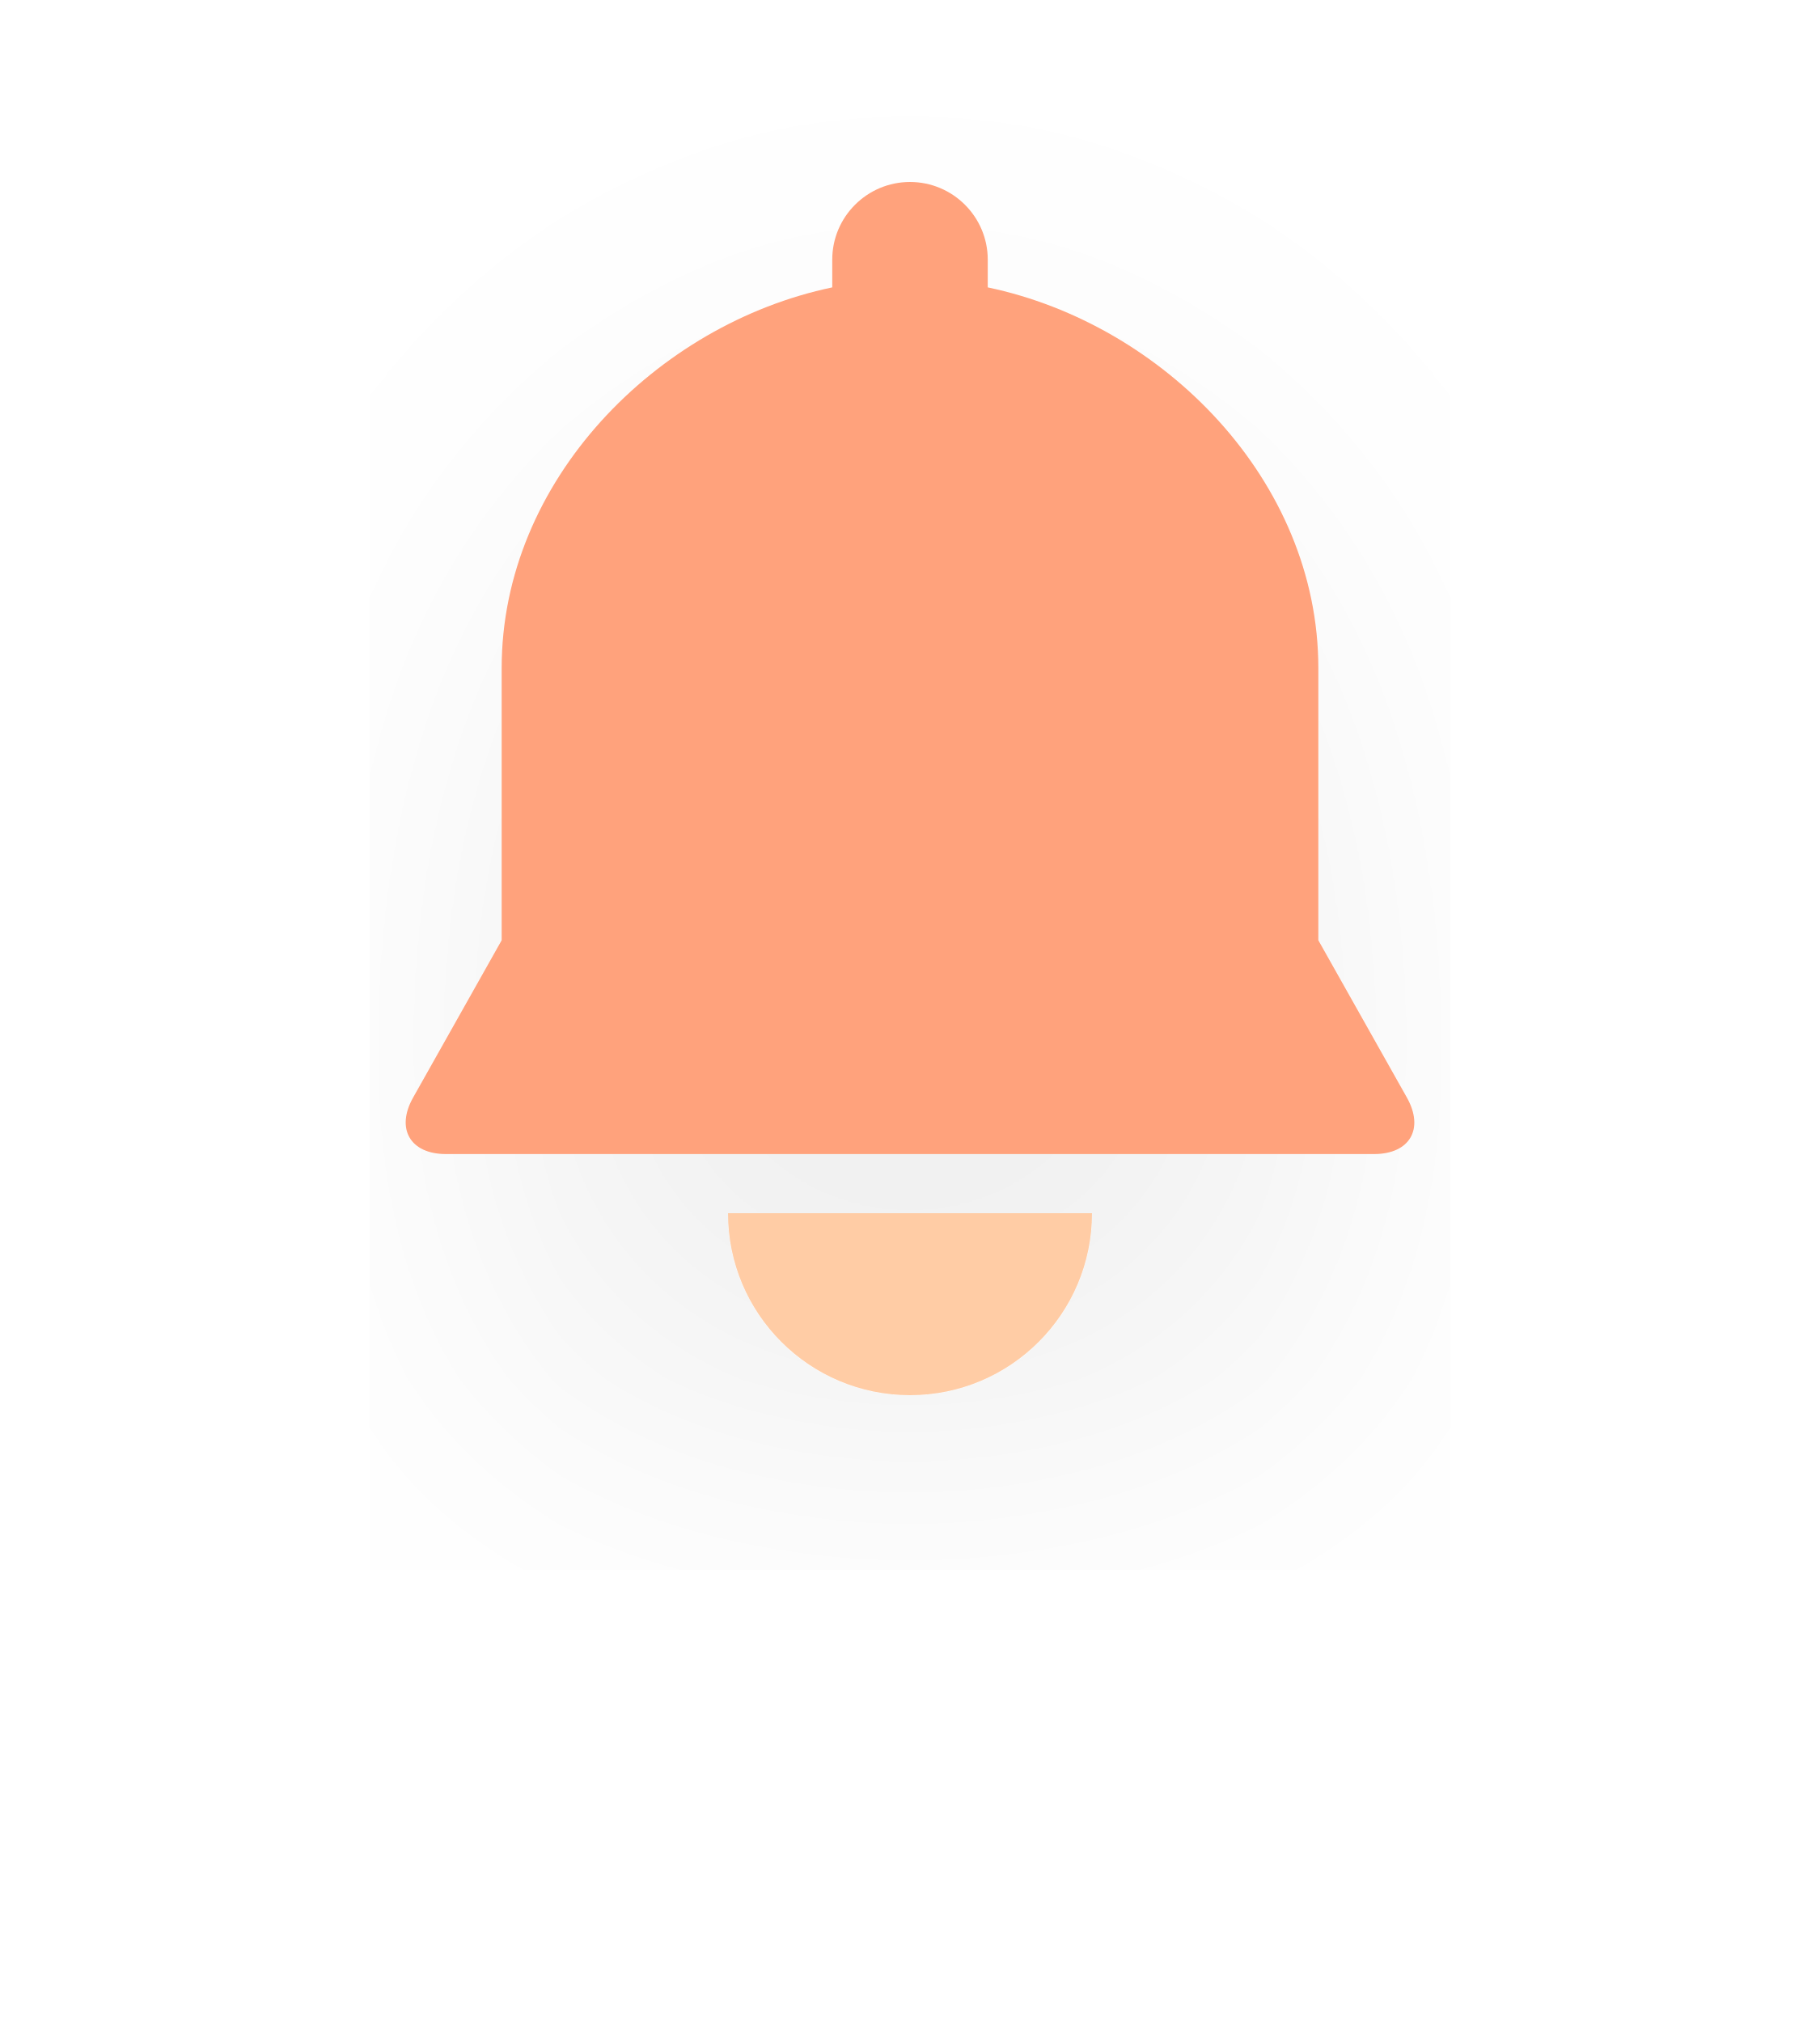
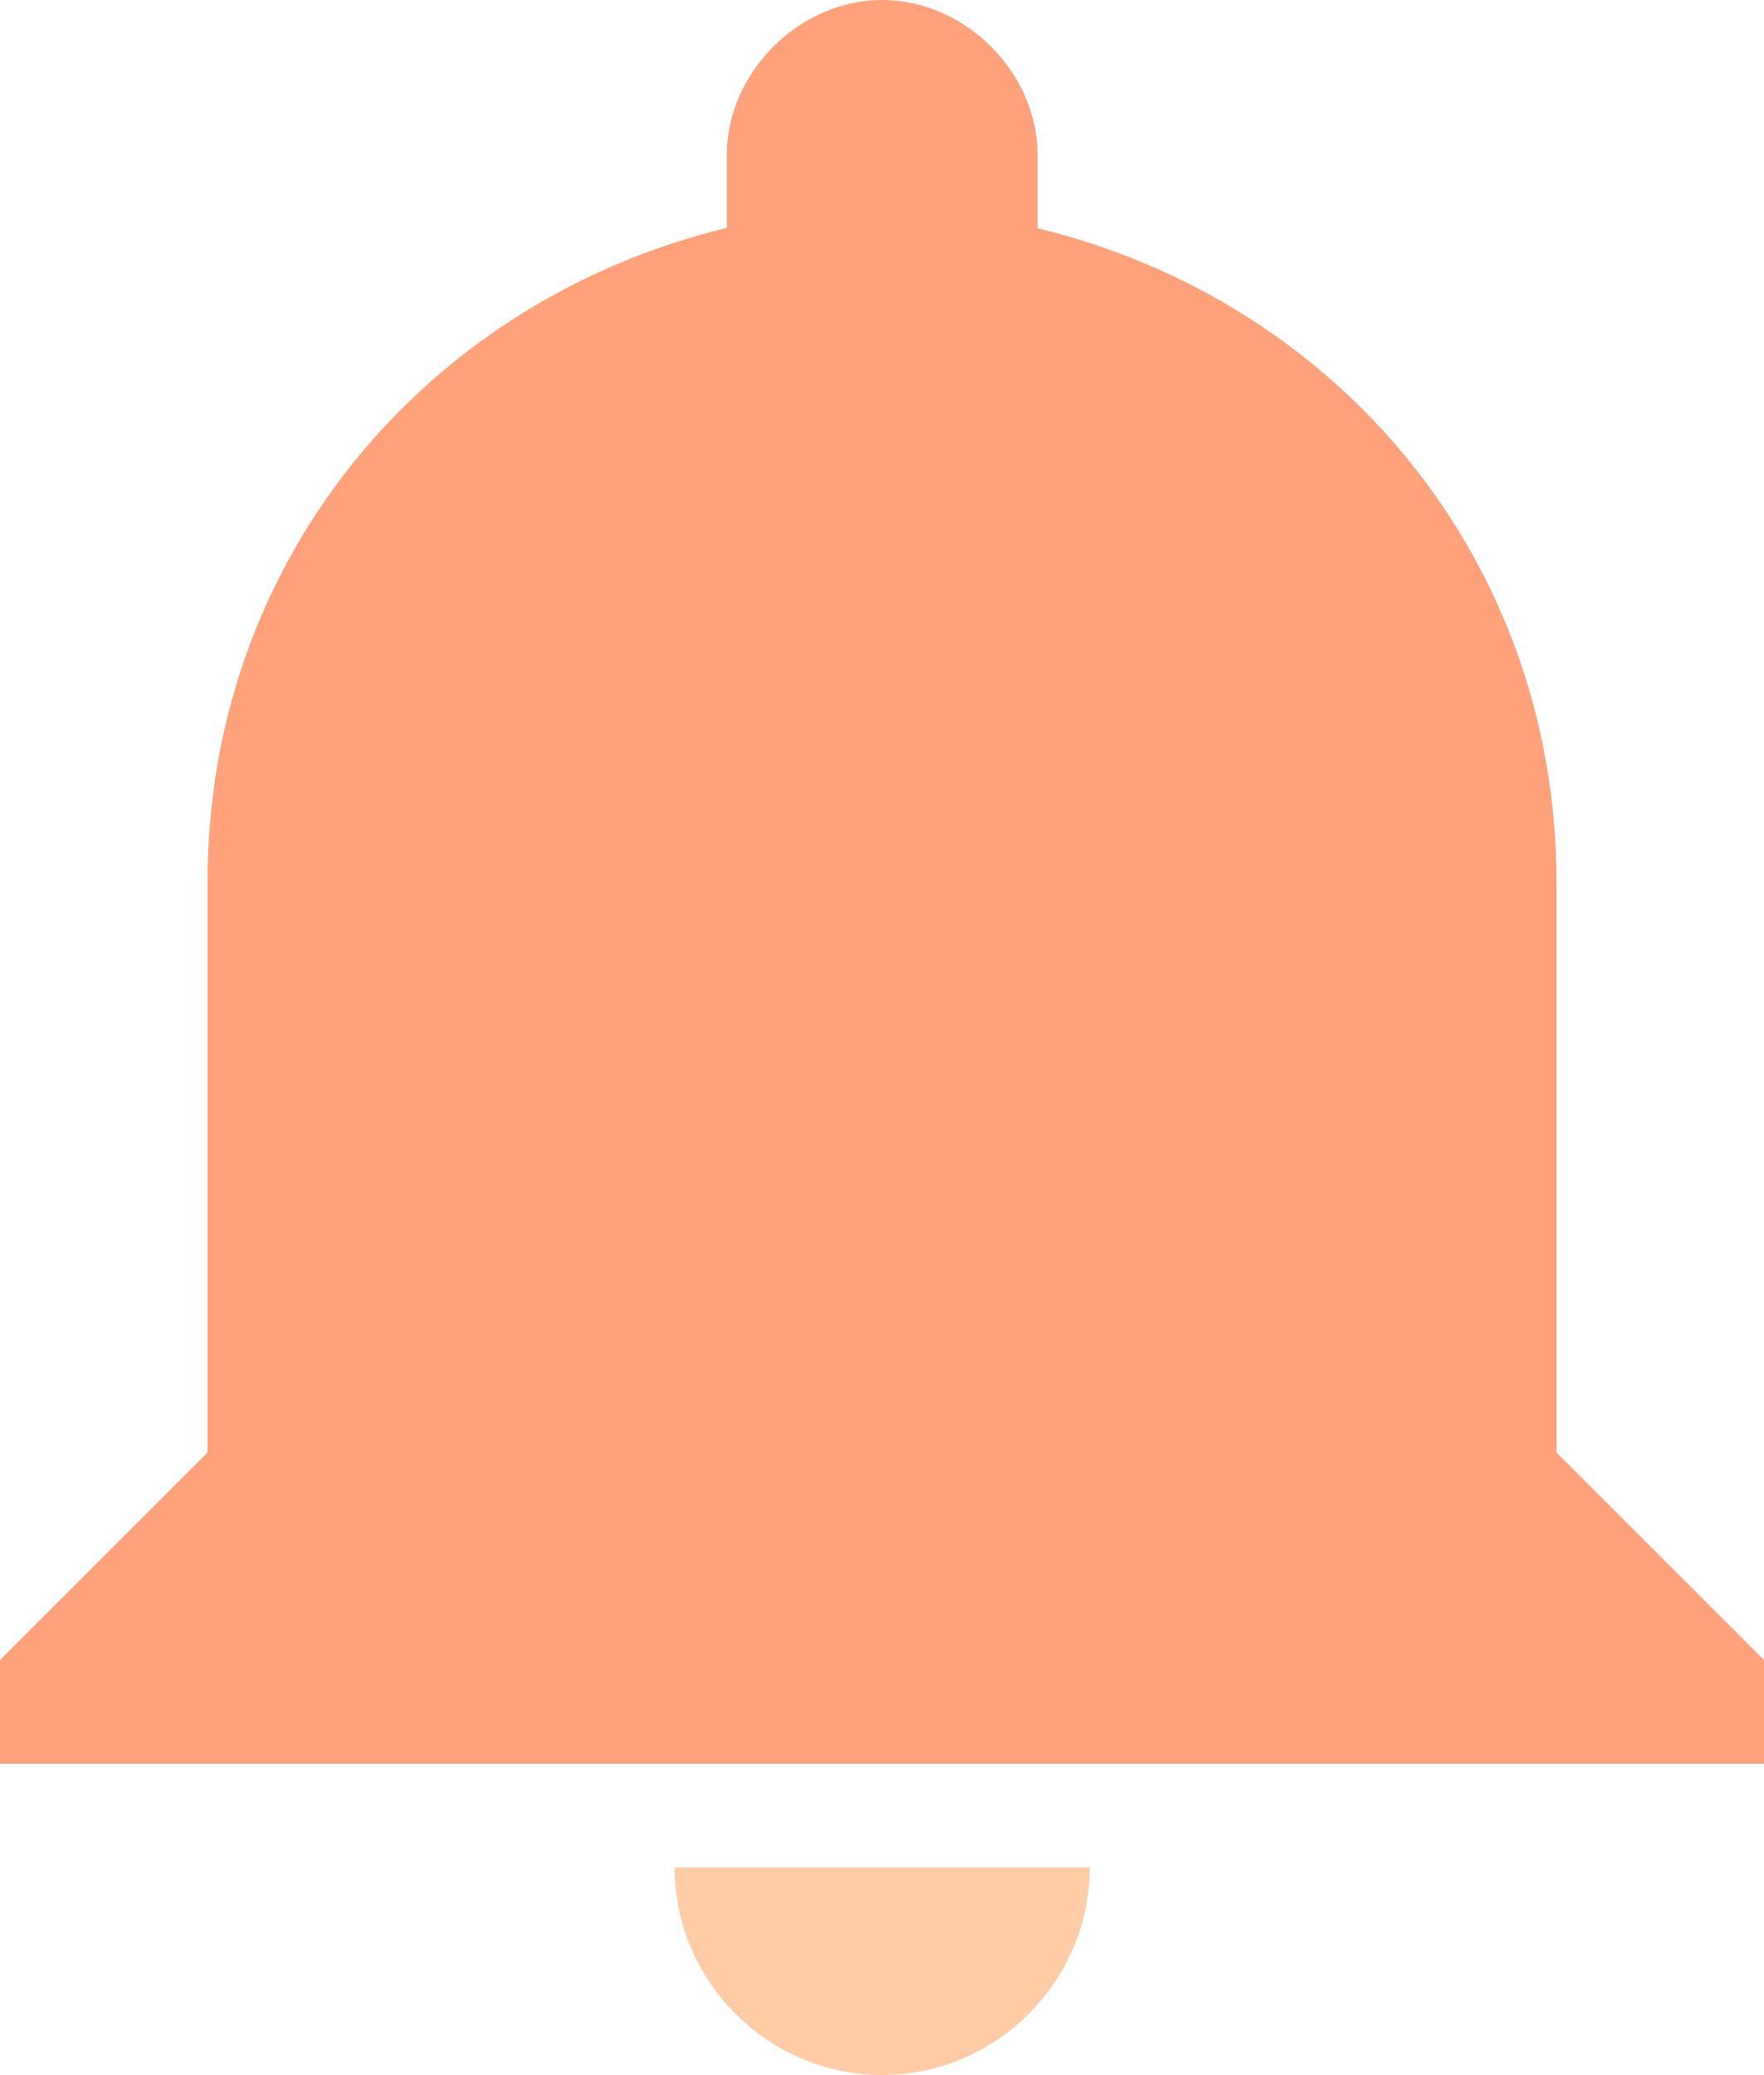
- <svg xmlns="http://www.w3.org/2000/svg" width="36px" height="40px" viewBox="0 0 36 40" version="1.1">
-   <defs>
-     <filter x="-3.5%" y="-8.0%" width="107.0%" height="122.4%" filterUnits="objectBoundingBox" id="filter-1">
-       <feOffset dx="0" dy="4" in="SourceAlpha" result="shadowOffsetOuter1" />
-       <feGaussianBlur stdDeviation="4" in="shadowOffsetOuter1" result="shadowBlurOuter1" />
-       <feColorMatrix values="0 0 0 0 0   0 0 0 0 0   0 0 0 0 0  0 0 0 0.064 0" type="matrix" in="shadowBlurOuter1" result="shadowMatrixOuter1" />
-       <feMerge>
-         <feMergeNode in="shadowMatrixOuter1" />
-         <feMergeNode in="SourceGraphic" />
-       </feMerge>
-     </filter>
-   </defs>
-   <g id="Page-1" stroke="none" stroke-width="1" fill="none" fill-rule="evenodd">
-     <g id="03---Dashboard" transform="translate(-971, -629)" fill-rule="nonzero">
-       <g id="Group-11" transform="translate(89, 602)">
-         <g id="Group-Copy-2" filter="url(#filter-1)" transform="translate(863, 0)">
-           <g id="Diagram">
-             <g id="Notifications" transform="translate(17, 23)">
-               <g id="notifications-simple" transform="translate(10, 7)">
-                 <path d="M10,24.6 C11.988,24.6 13.6,22.988 13.6,21 L6.4,21 C6.4,22.988 8.012,24.6 10,24.6 Z" id="Shape" fill="#FFCCA5" />
-                 <path d="M8.462,2.685 C4.986,3.413 1.923,6.508 1.923,10.215 L1.923,15.6 L0.171,18.713 C-0.176,19.328 0.114,19.83 0.819,19.83 L19.181,19.83 C19.887,19.83 20.176,19.33 19.829,18.713 L18.077,15.6 L18.077,10.215 C18.077,6.508 15.014,3.413 11.538,2.685 L11.538,2.137 C11.538,1.291 10.85,0.6 10,0.6 C9.152,0.6 8.462,1.288 8.462,2.137 L8.462,2.685 Z" id="Shape" fill="#FFA27B" />
-               </g>
-             </g>
-           </g>
-         </g>
-       </g>
+ <svg xmlns="http://www.w3.org/2000/svg" version="1.1" id="Capa_1" x="0px" y="0px" viewBox="0 0 433.5 510" enable-background="new 0 0 433.5 510" xml:space="preserve">
+   <g>
+     <g id="notifications">
+       <path fill="#ffcca5" d="M216.8,510c28,0,51-23,51-51h-102C165.8,487,188.7,510,216.8,510z" />
+       <path fill="#ffa27b" d="M433.5,408l-51-51V216.8c0-79-53.5-142.8-127.5-160.7V38.2C255,17.8,237.2,0,216.8,0c-20.4,0-38.2,17.8-38.2,38.2v17.8    C104.5,74,51,137.7,51,216.8V357L0,408v25.5h433.5V408z" />
    </g>
  </g>
</svg>
